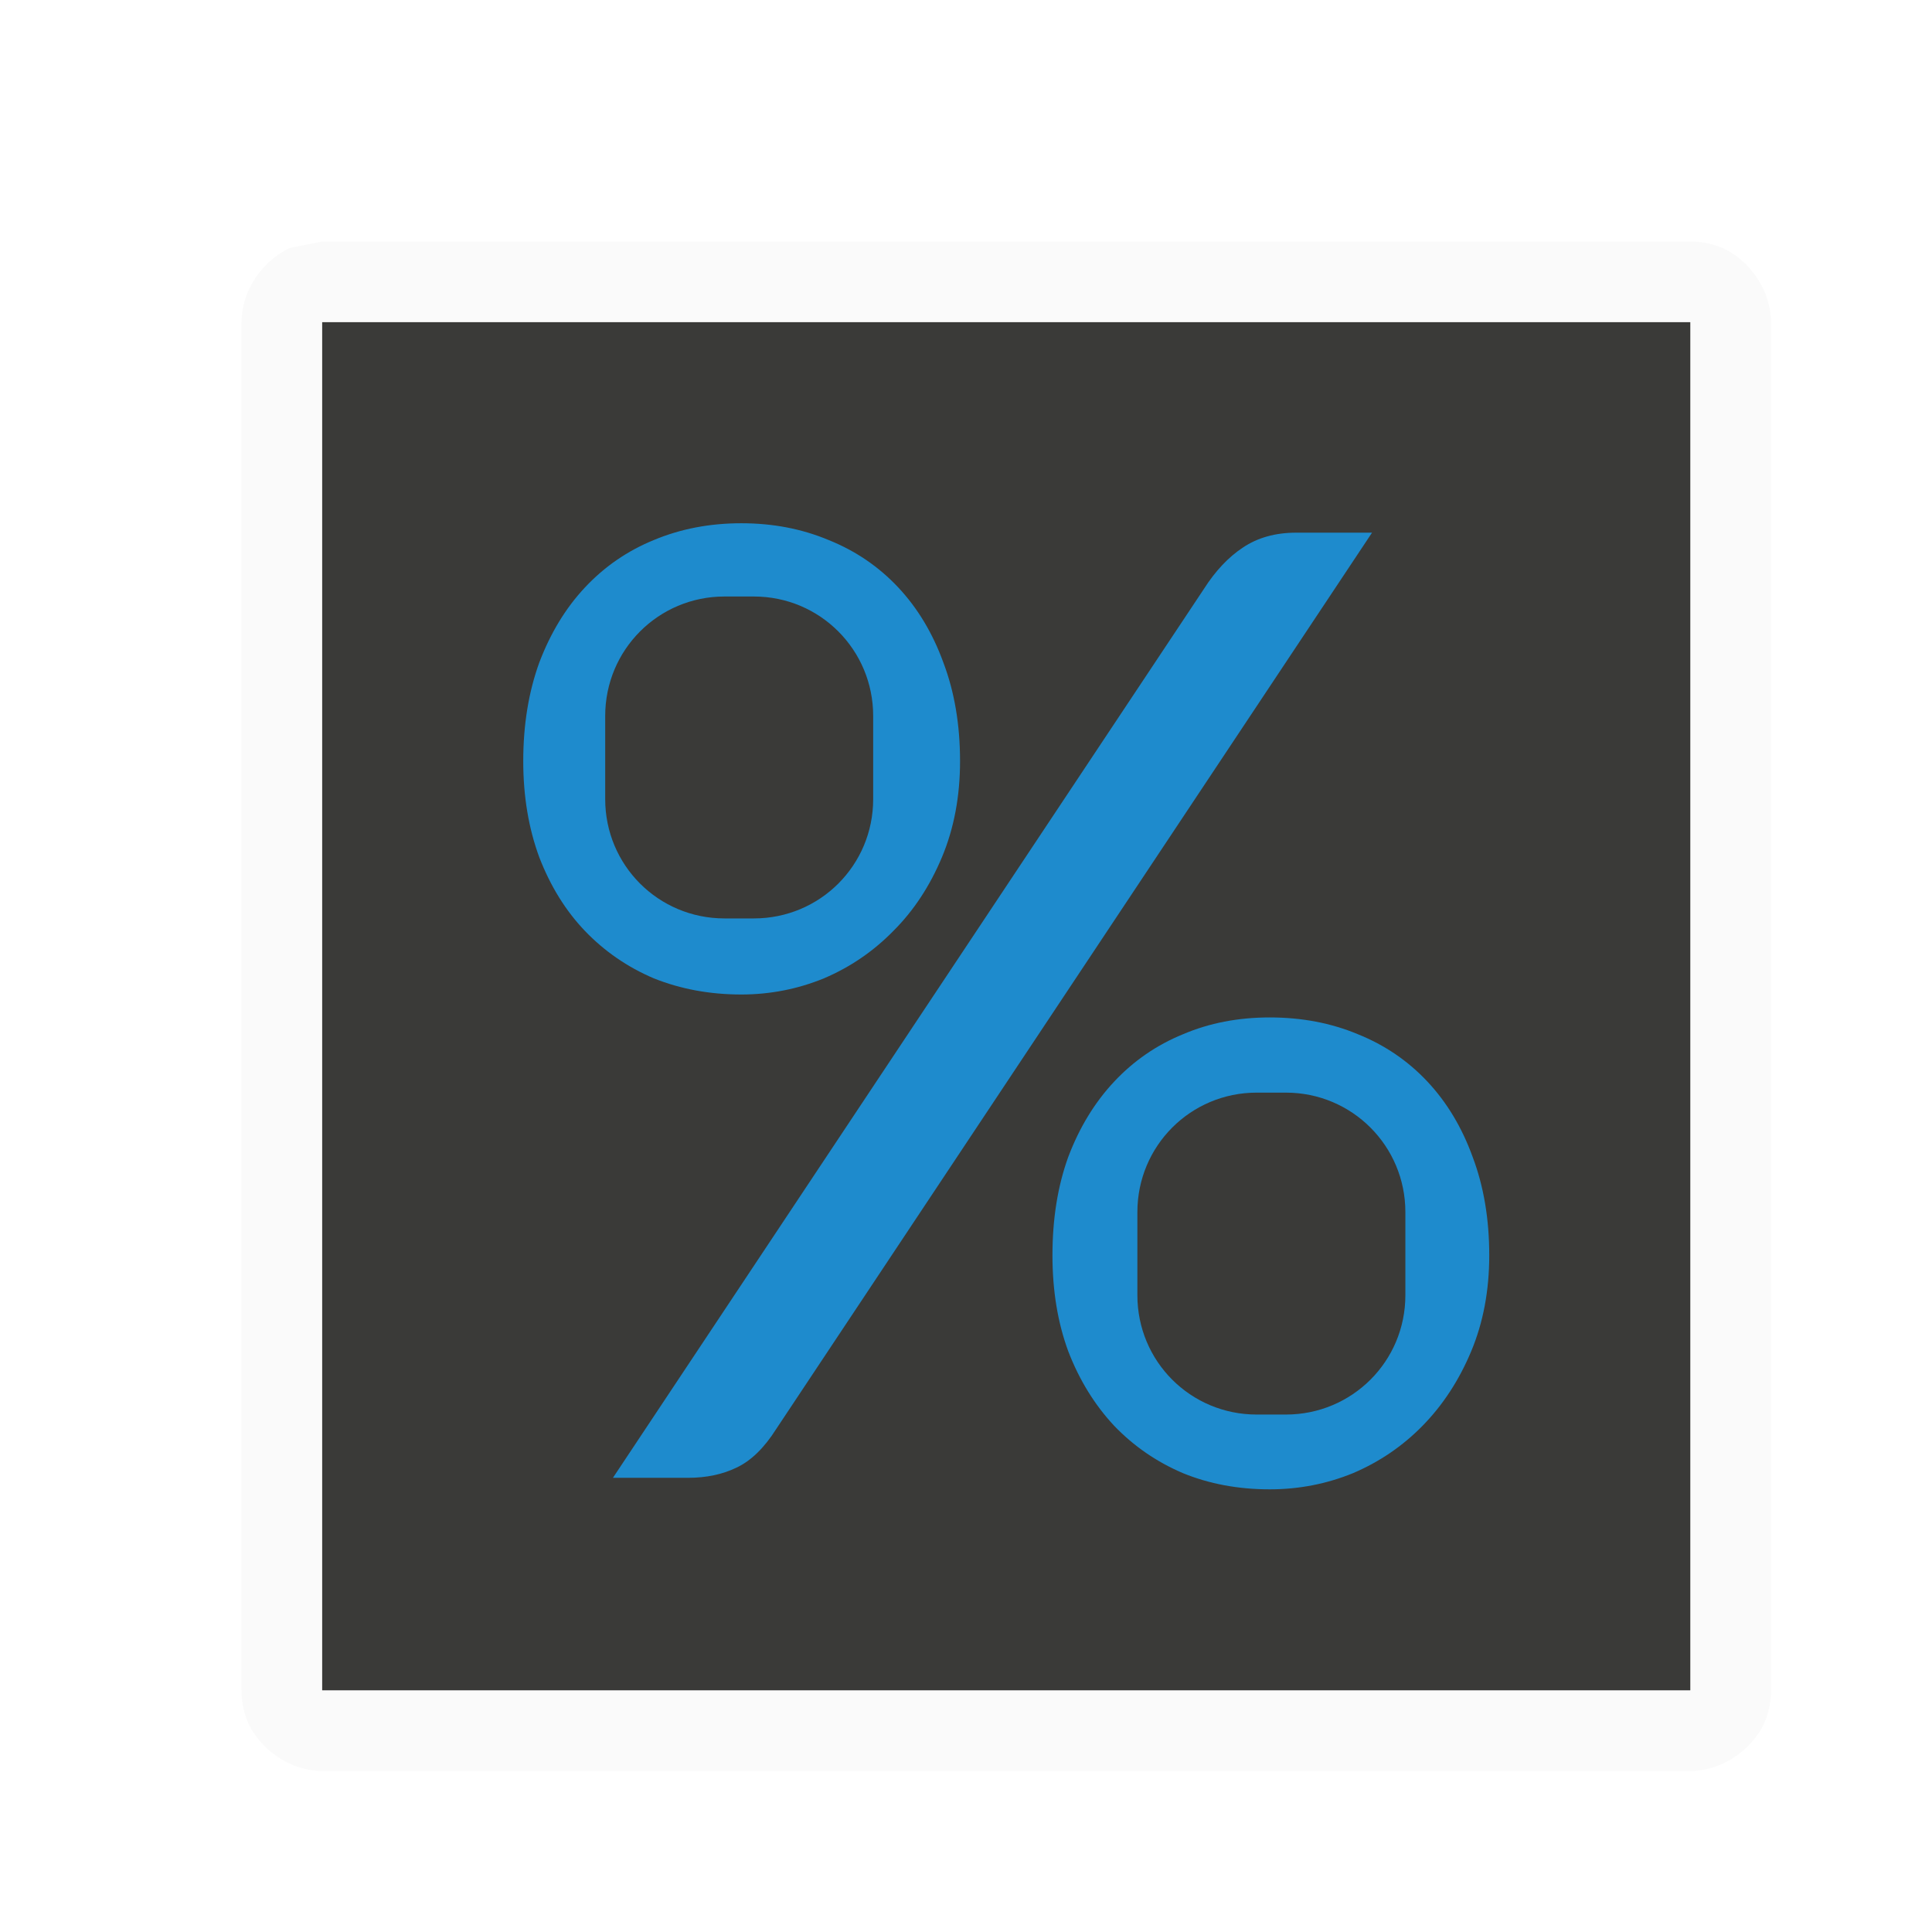
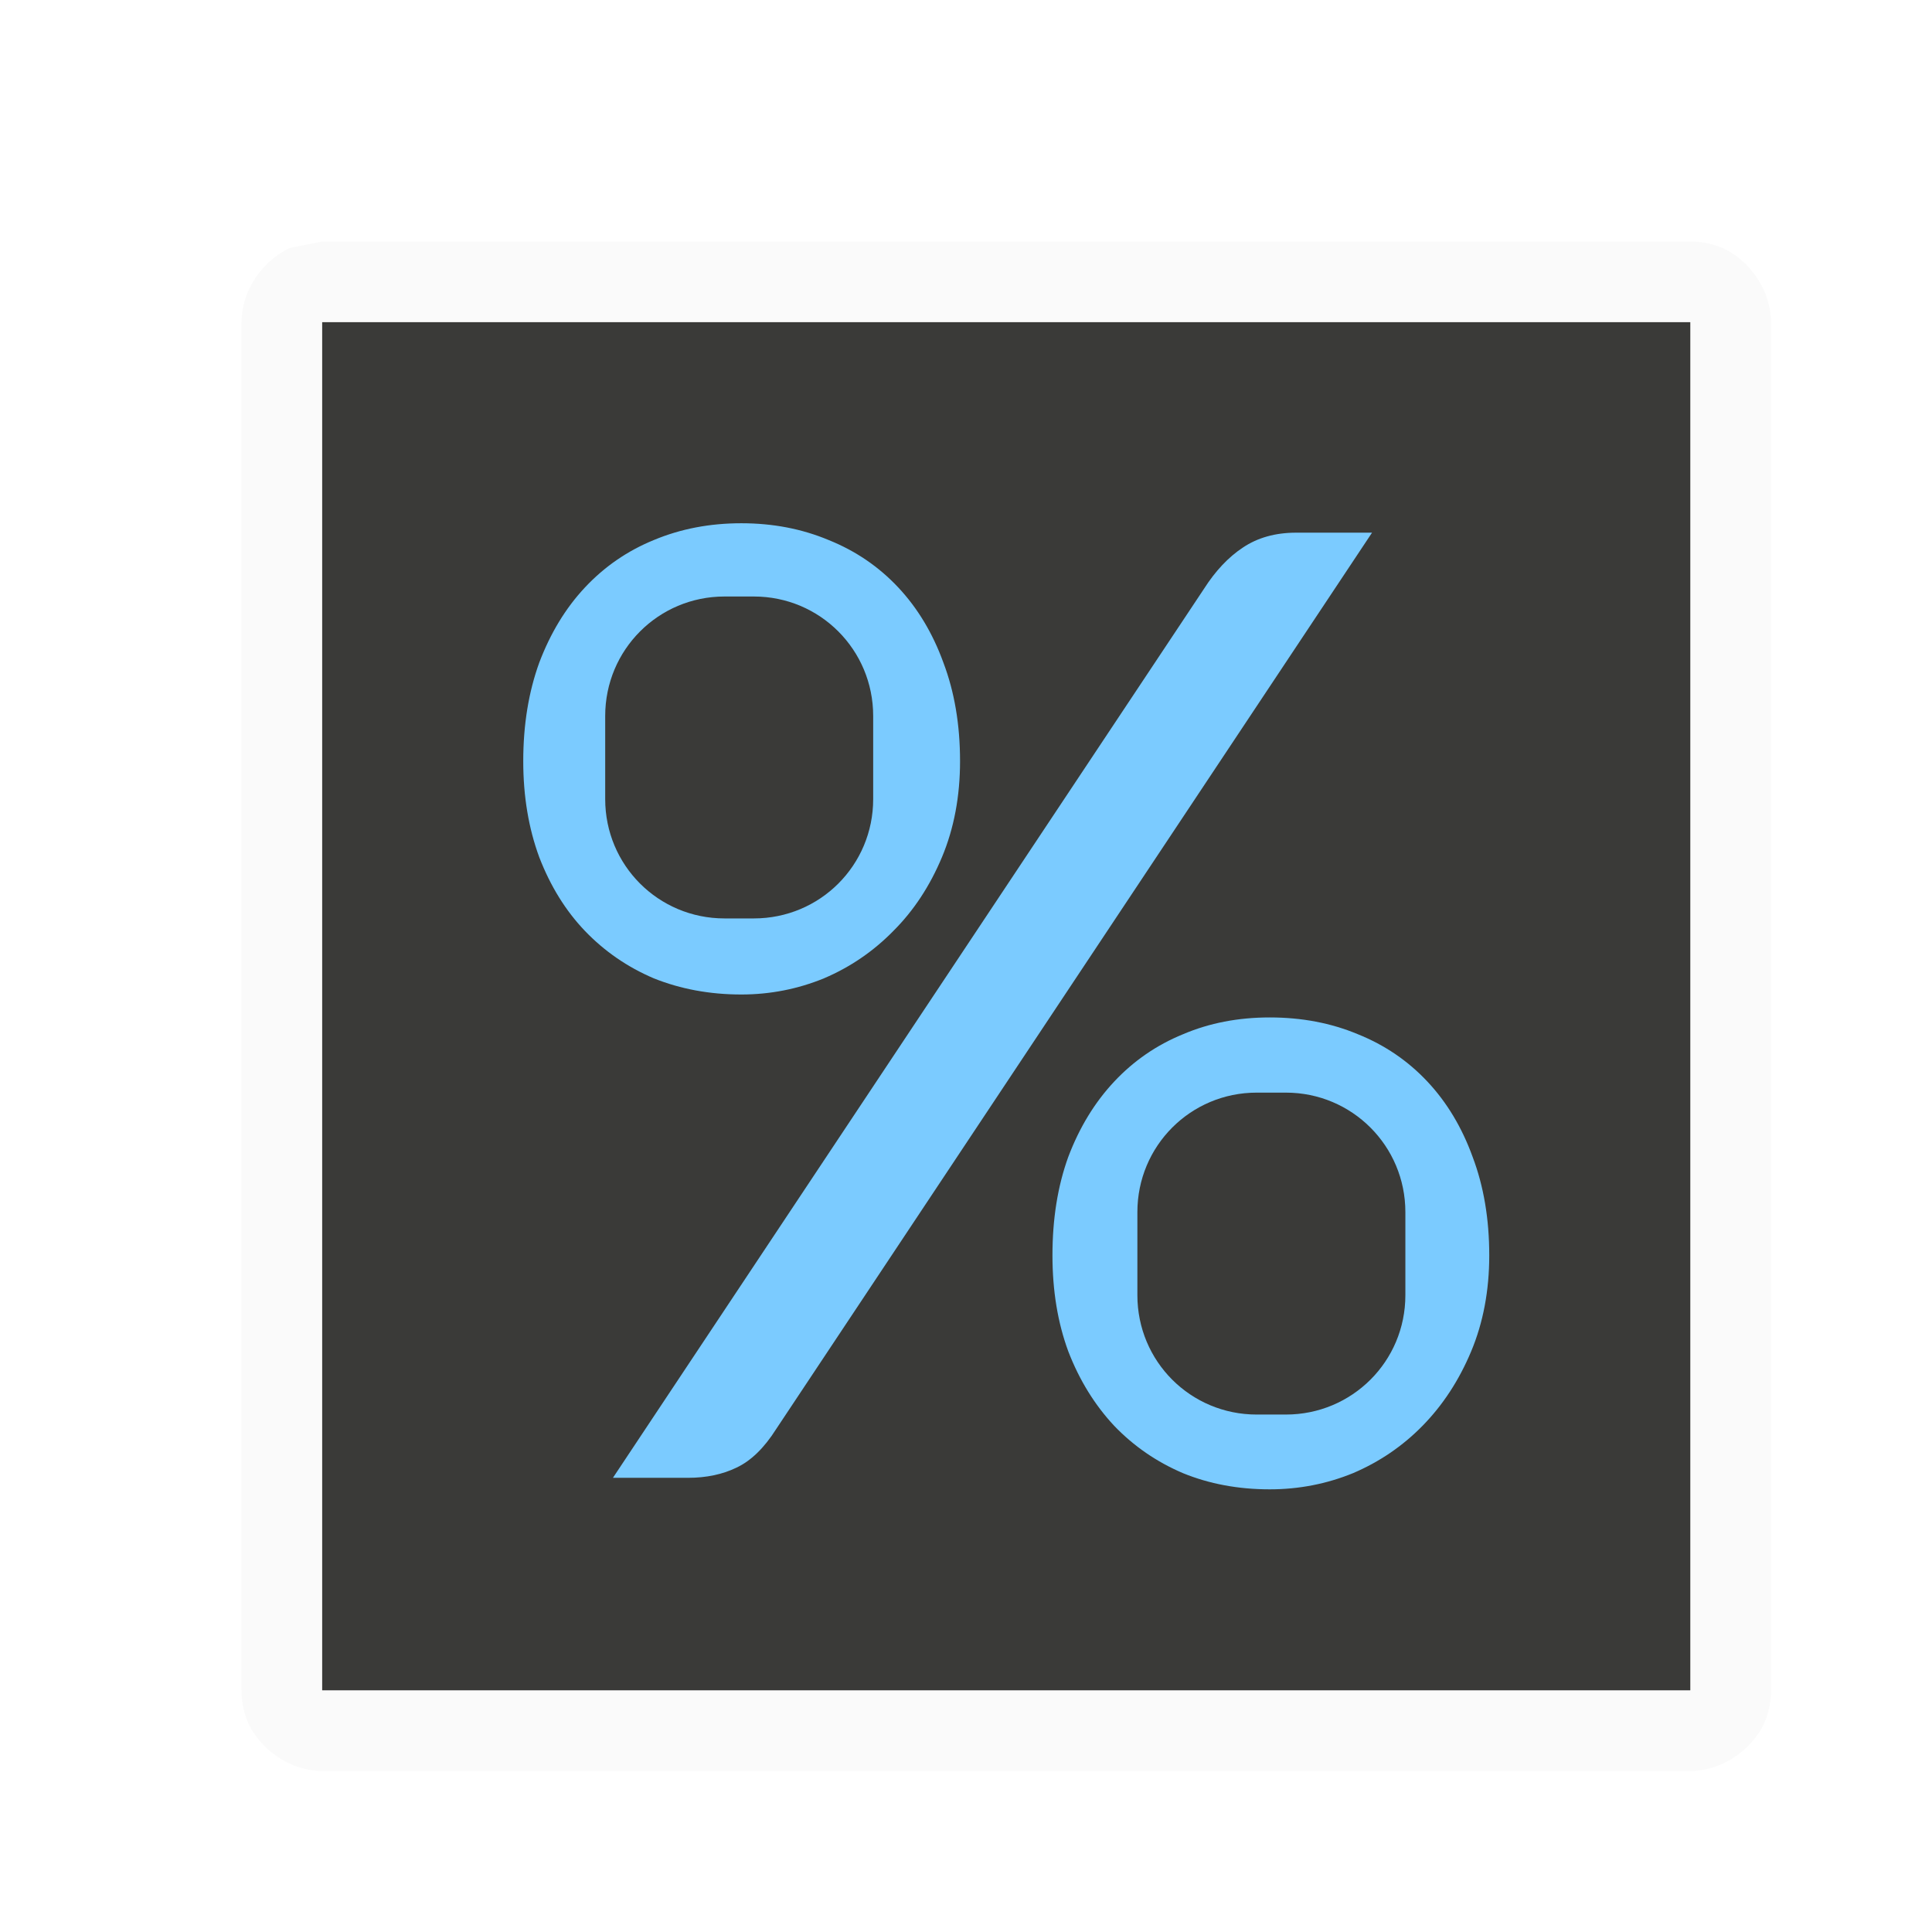
<svg xmlns="http://www.w3.org/2000/svg" viewBox="0 0 24 24">
  <g transform="matrix(-1 0 0 -1 24 24)">
    <path d="m20 20h-17v-17h17z" fill="#3a3a38" />
    <path d="m20 21 .391-.078c.109-.046.202-.116.287-.195.022-.021.04-.044.061-.066.059-.066.109-.137.148-.217.015-.031.031-.059.043-.092.041-.11.07-.227.07-.352v-7-3-7c0-.139-.028-.271-.078-.391-.046-.109-.116-.202-.195-.287-.021-.022-.044-.04-.066-.061-.066-.059-.137-.109-.217-.148-.031-.015-.059-.031-.092-.043-.11-.041-.227-.07-.352-.07h-17c-.125 0-.242.029-.352.07-.032.012-.061.028-.092.043-.08.04-.151.09-.217.148-.023.02-.046.038-.066.061-.079.085-.149.178-.195.287-.05.12-.078.252-.078.391v7 3 7c0 .125.029.242.07.352.012.032.028.061.043.092.04.08.09.151.148.217.02.023.038.046.061.066.085.079.178.149.287.195.12.05.252.078.391.078zm0-1h-17v-7-3-7h17v7 3z" fill="#fafafa" />
-     <path d="m9.209 6.5c-.391 0-.754.069-1.088.209-.328.134-.612.33-.854.588-.242.258-.43.57-.568.934-.132.364-.199.771-.199 1.225 0 .437.067.835.199 1.193.138.358.327.664.568.916.242.252.526.448.854.588.334.134.697.201 1.088.201.357 0 .7-.067 1.027-.201.328-.14.614-.336.861-.588.253-.252.454-.558.604-.916.15-.358.225-.757.225-1.193 0-.453-.069-.861-.207-1.225-.132-.364-.319-.676-.561-.934s-.53-.454-.863-.588c-.334-.14-.695-.209-1.086-.209zm6.893.117c-.259 0-.48.062-.664.186-.178.118-.339.288-.482.512l-7.342 11.043h.932c.23 0 .431-.043.604-.127.178-.084.343-.243.492-.479l7.402-11.135zm-7.102.793h.365c.822 0 1.482.663 1.482 1.484v1.033c0 .822-.661 1.482-1.482 1.482h-.365c-.822 0-1.482-.661-1.482-1.482v-1.033c0-.822.661-1.484 1.482-1.484zm6.773 5.229c-.391 0-.75.069-1.078.209-.328.134-.612.33-.854.588-.242.258-.432.57-.57.934-.132.364-.197.771-.197 1.225 0 .437.065.835.197 1.193.138.358.329.666.57.924.242.252.526.448.854.588.328.134.687.201 1.078.201.362 0 .707-.067 1.035-.201.328-.14.616-.336.863-.588.253-.258.454-.566.604-.924.15-.358.225-.757.225-1.193 0-.453-.069-.861-.207-1.225-.132-.364-.319-.676-.561-.934s-.53-.454-.863-.588c-.334-.14-.699-.209-1.096-.209zm-.162.934h.363c.822 0 1.484.663 1.484 1.484v1.033c0 .822-.663 1.482-1.484 1.482h-.363c-.822 0-1.482-.661-1.482-1.482v-1.033c0-.822.661-1.484 1.482-1.484z" fill="#1e8bcd" transform="matrix(-1 0 0 -1 24 24)" />
+     <path d="m9.209 6.5c-.391 0-.754.069-1.088.209-.328.134-.612.33-.854.588-.242.258-.43.57-.568.934-.132.364-.199.771-.199 1.225 0 .437.067.835.199 1.193.138.358.327.664.568.916.242.252.526.448.854.588.334.134.697.201 1.088.201.357 0 .7-.067 1.027-.201.328-.14.614-.336.861-.588.253-.252.454-.558.604-.916.15-.358.225-.757.225-1.193 0-.453-.069-.861-.207-1.225-.132-.364-.319-.676-.561-.934s-.53-.454-.863-.588c-.334-.14-.695-.209-1.086-.209zm6.893.117c-.259 0-.48.062-.664.186-.178.118-.339.288-.482.512l-7.342 11.043h.932c.23 0 .431-.043.604-.127.178-.084.343-.243.492-.479l7.402-11.135zm-7.102.793h.365c.822 0 1.482.663 1.482 1.484v1.033c0 .822-.661 1.482-1.482 1.482h-.365c-.822 0-1.482-.661-1.482-1.482v-1.033c0-.822.661-1.484 1.482-1.484zm6.773 5.229c-.391 0-.75.069-1.078.209-.328.134-.612.33-.854.588-.242.258-.432.57-.57.934-.132.364-.197.771-.197 1.225 0 .437.065.835.197 1.193.138.358.329.666.57.924.242.252.526.448.854.588.328.134.687.201 1.078.201.362 0 .707-.067 1.035-.201.328-.14.616-.336.863-.588.253-.258.454-.566.604-.924.15-.358.225-.757.225-1.193 0-.453-.069-.861-.207-1.225-.132-.364-.319-.676-.561-.934s-.53-.454-.863-.588c-.334-.14-.699-.209-1.096-.209zm-.162.934h.363c.822 0 1.484.663 1.484 1.484v1.033c0 .822-.663 1.482-1.484 1.482h-.363c-.822 0-1.482-.661-1.482-1.482v-1.033c0-.822.661-1.484 1.482-1.484z" fill="#7bcbff" transform="matrix(-1 0 0 -1 24 24)" />
  </g>
</svg>
